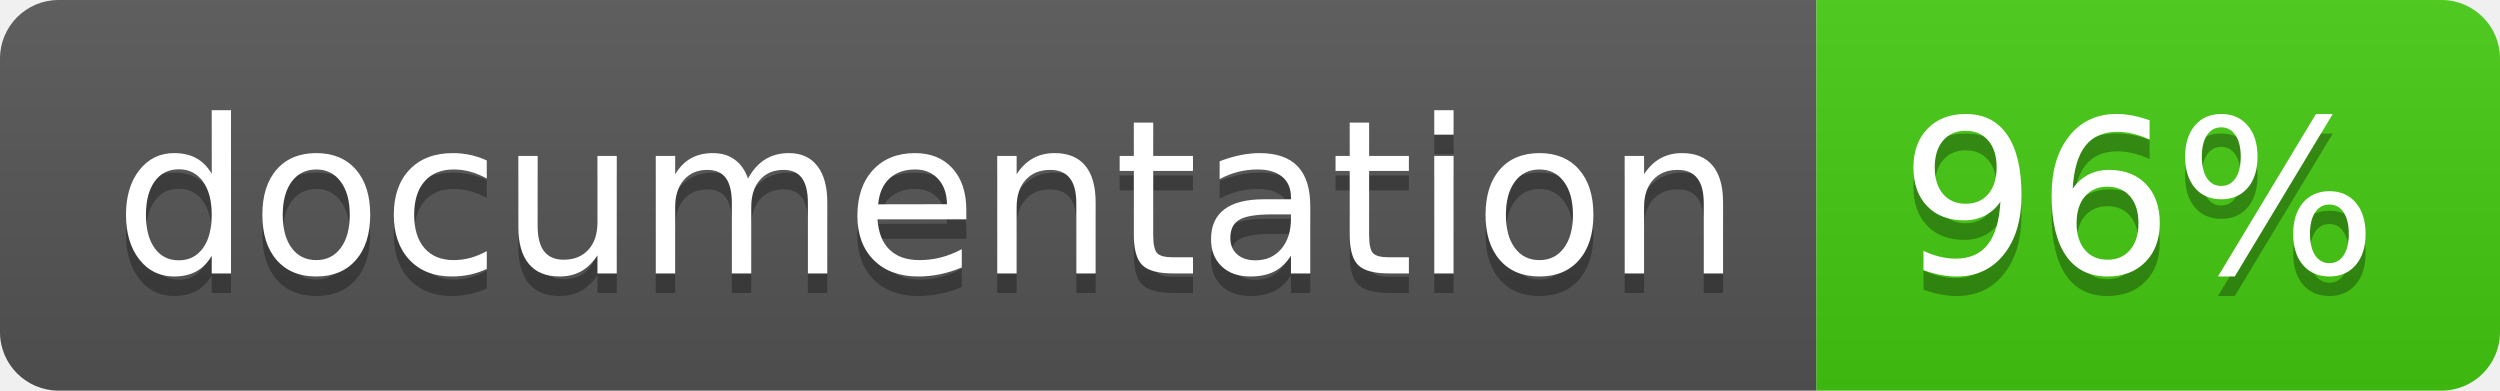
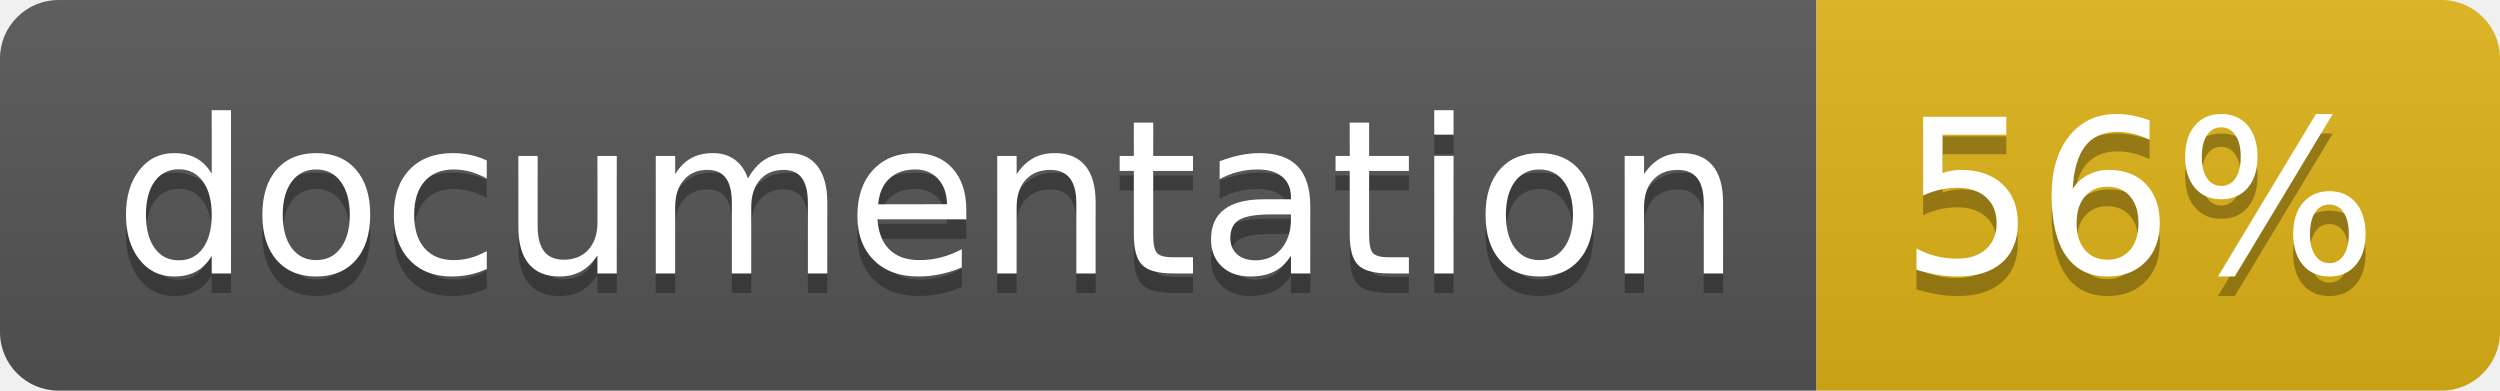
<svg xmlns="http://www.w3.org/2000/svg" width="128" height="20">
  <linearGradient id="b" x2="0" y2="100%">
    <stop offset="0" stop-color="#bbb" stop-opacity=".1" />
    <stop offset="1" stop-opacity=".1" />
  </linearGradient>
  <clipPath id="a">
    <rect width="128" height="20" rx="3" fill="#fff" />
  </clipPath>
  <g clip-path="url(#a)">
    <path fill="#555" d="M0 0h93v20H0z" />
-     <path fill="#4c1" d="M93 0h35v20H93z" />
+     <path fill="#dfb317" d="M93 0h35v20H93z" />
    <path fill="url(#b)" d="M0 0h128v20H0z" />
  </g>
  <g fill="#fff" text-anchor="middle" font-family="DejaVu Sans,Verdana,Geneva,sans-serif" font-size="110">
    <text x="475" y="150" fill="#010101" fill-opacity=".3" transform="scale(.1)" textLength="830">
      documentation
    </text>
    <text x="475" y="140" transform="scale(.1)" textLength="830">
      documentation
    </text>
    <text x="1095" y="150" fill="#010101" fill-opacity=".3" transform="scale(.1)" textLength="250">
-       96%
+       56%
    </text>
    <text x="1095" y="140" transform="scale(.1)" textLength="250">
-       96%
+       56%
    </text>
  </g>
</svg>
